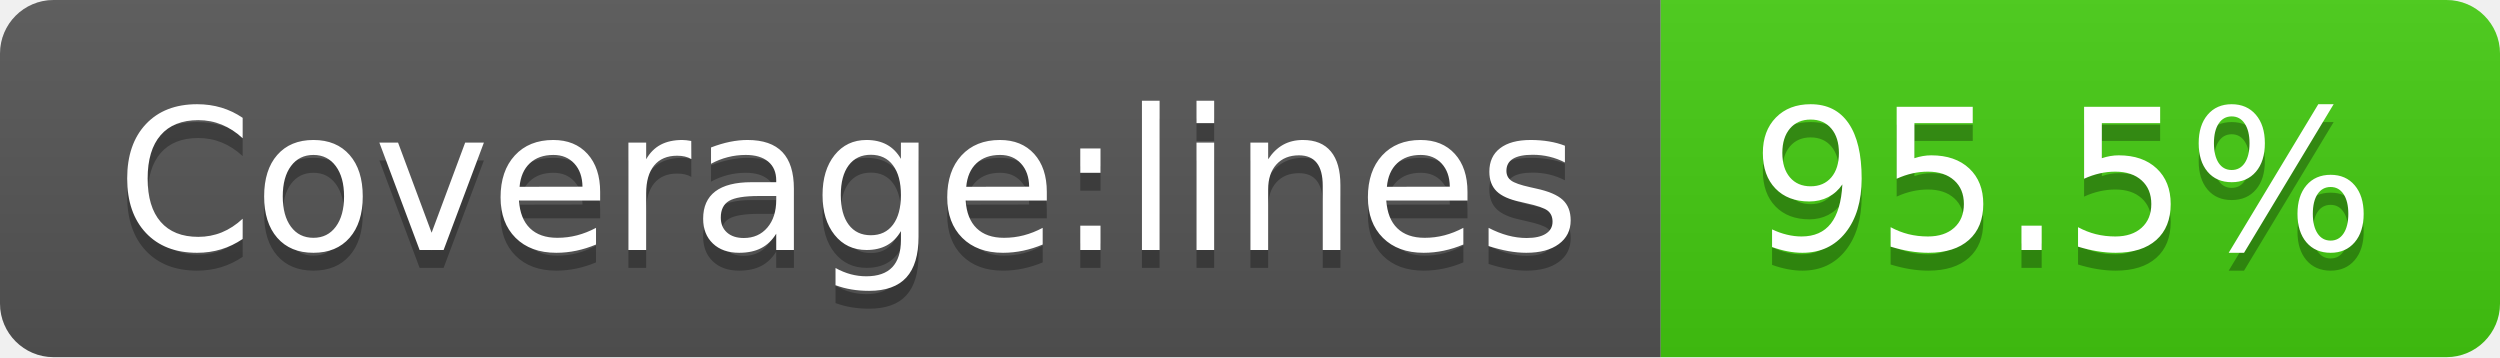
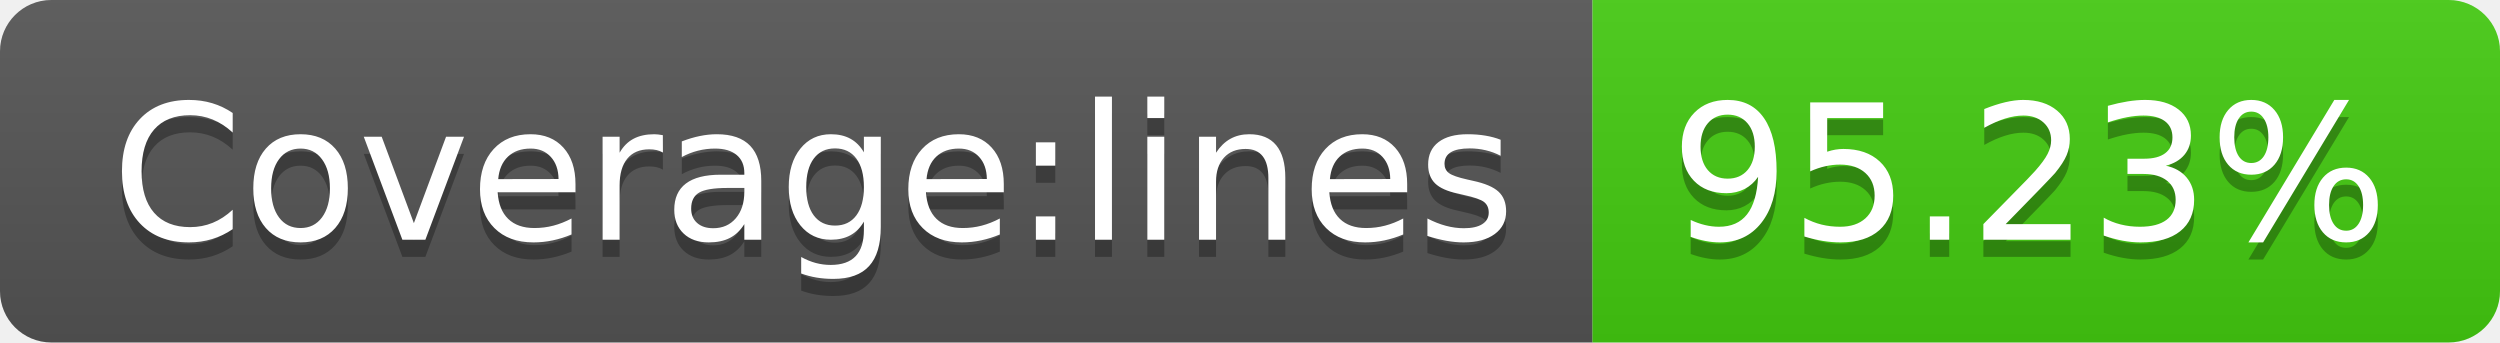
- <svg xmlns="http://www.w3.org/2000/svg" width="140" height="20">
+ <svg xmlns="http://www.w3.org/2000/svg" width="146" height="20">
  <linearGradient id="b" x2="0" y2="100%">
    <stop offset="0" stop-color="#bbb" stop-opacity=".1" />
    <stop offset="1" stop-opacity=".1" />
  </linearGradient>
  <clipPath id="a">
-     <rect width="140" height="20" rx="3" fill="#fff" />
+     <rect width="146" height="20" rx="3" fill="#fff" />
  </clipPath>
  <g clip-path="url(#a)">
    <path fill="#555" d="M0 0h93v20H0z" />
-     <path fill="#4c1" d="M93 0h47v20H93z" />
-     <path fill="url(#b)" d="M0 0h140v20H0z" />
+     <path fill="#4c1" d="M93 0h53v20H93z" />
+     <path fill="url(#b)" d="M0 0h146v20H0z" />
  </g>
  <g fill="#fff" text-anchor="middle" font-family="DejaVu Sans,Verdana,Geneva,sans-serif" font-size="110">
    <text x="475" y="150" fill="#010101" fill-opacity=".3" transform="scale(.1)" textLength="830">Coverage:lines</text>
    <text x="475" y="140" transform="scale(.1)" textLength="830">Coverage:lines</text>
-     <text x="1155" y="150" fill="#010101" fill-opacity=".3" transform="scale(.1)" textLength="370">95.5%</text>
-     <text x="1155" y="140" transform="scale(.1)" textLength="370">95.5%</text>
+     <text x="1185" y="150" fill="#010101" fill-opacity=".3" transform="scale(.1)" textLength="430">95.23%</text>
+     <text x="1185" y="140" transform="scale(.1)" textLength="430">95.23%</text>
  </g>
</svg>
